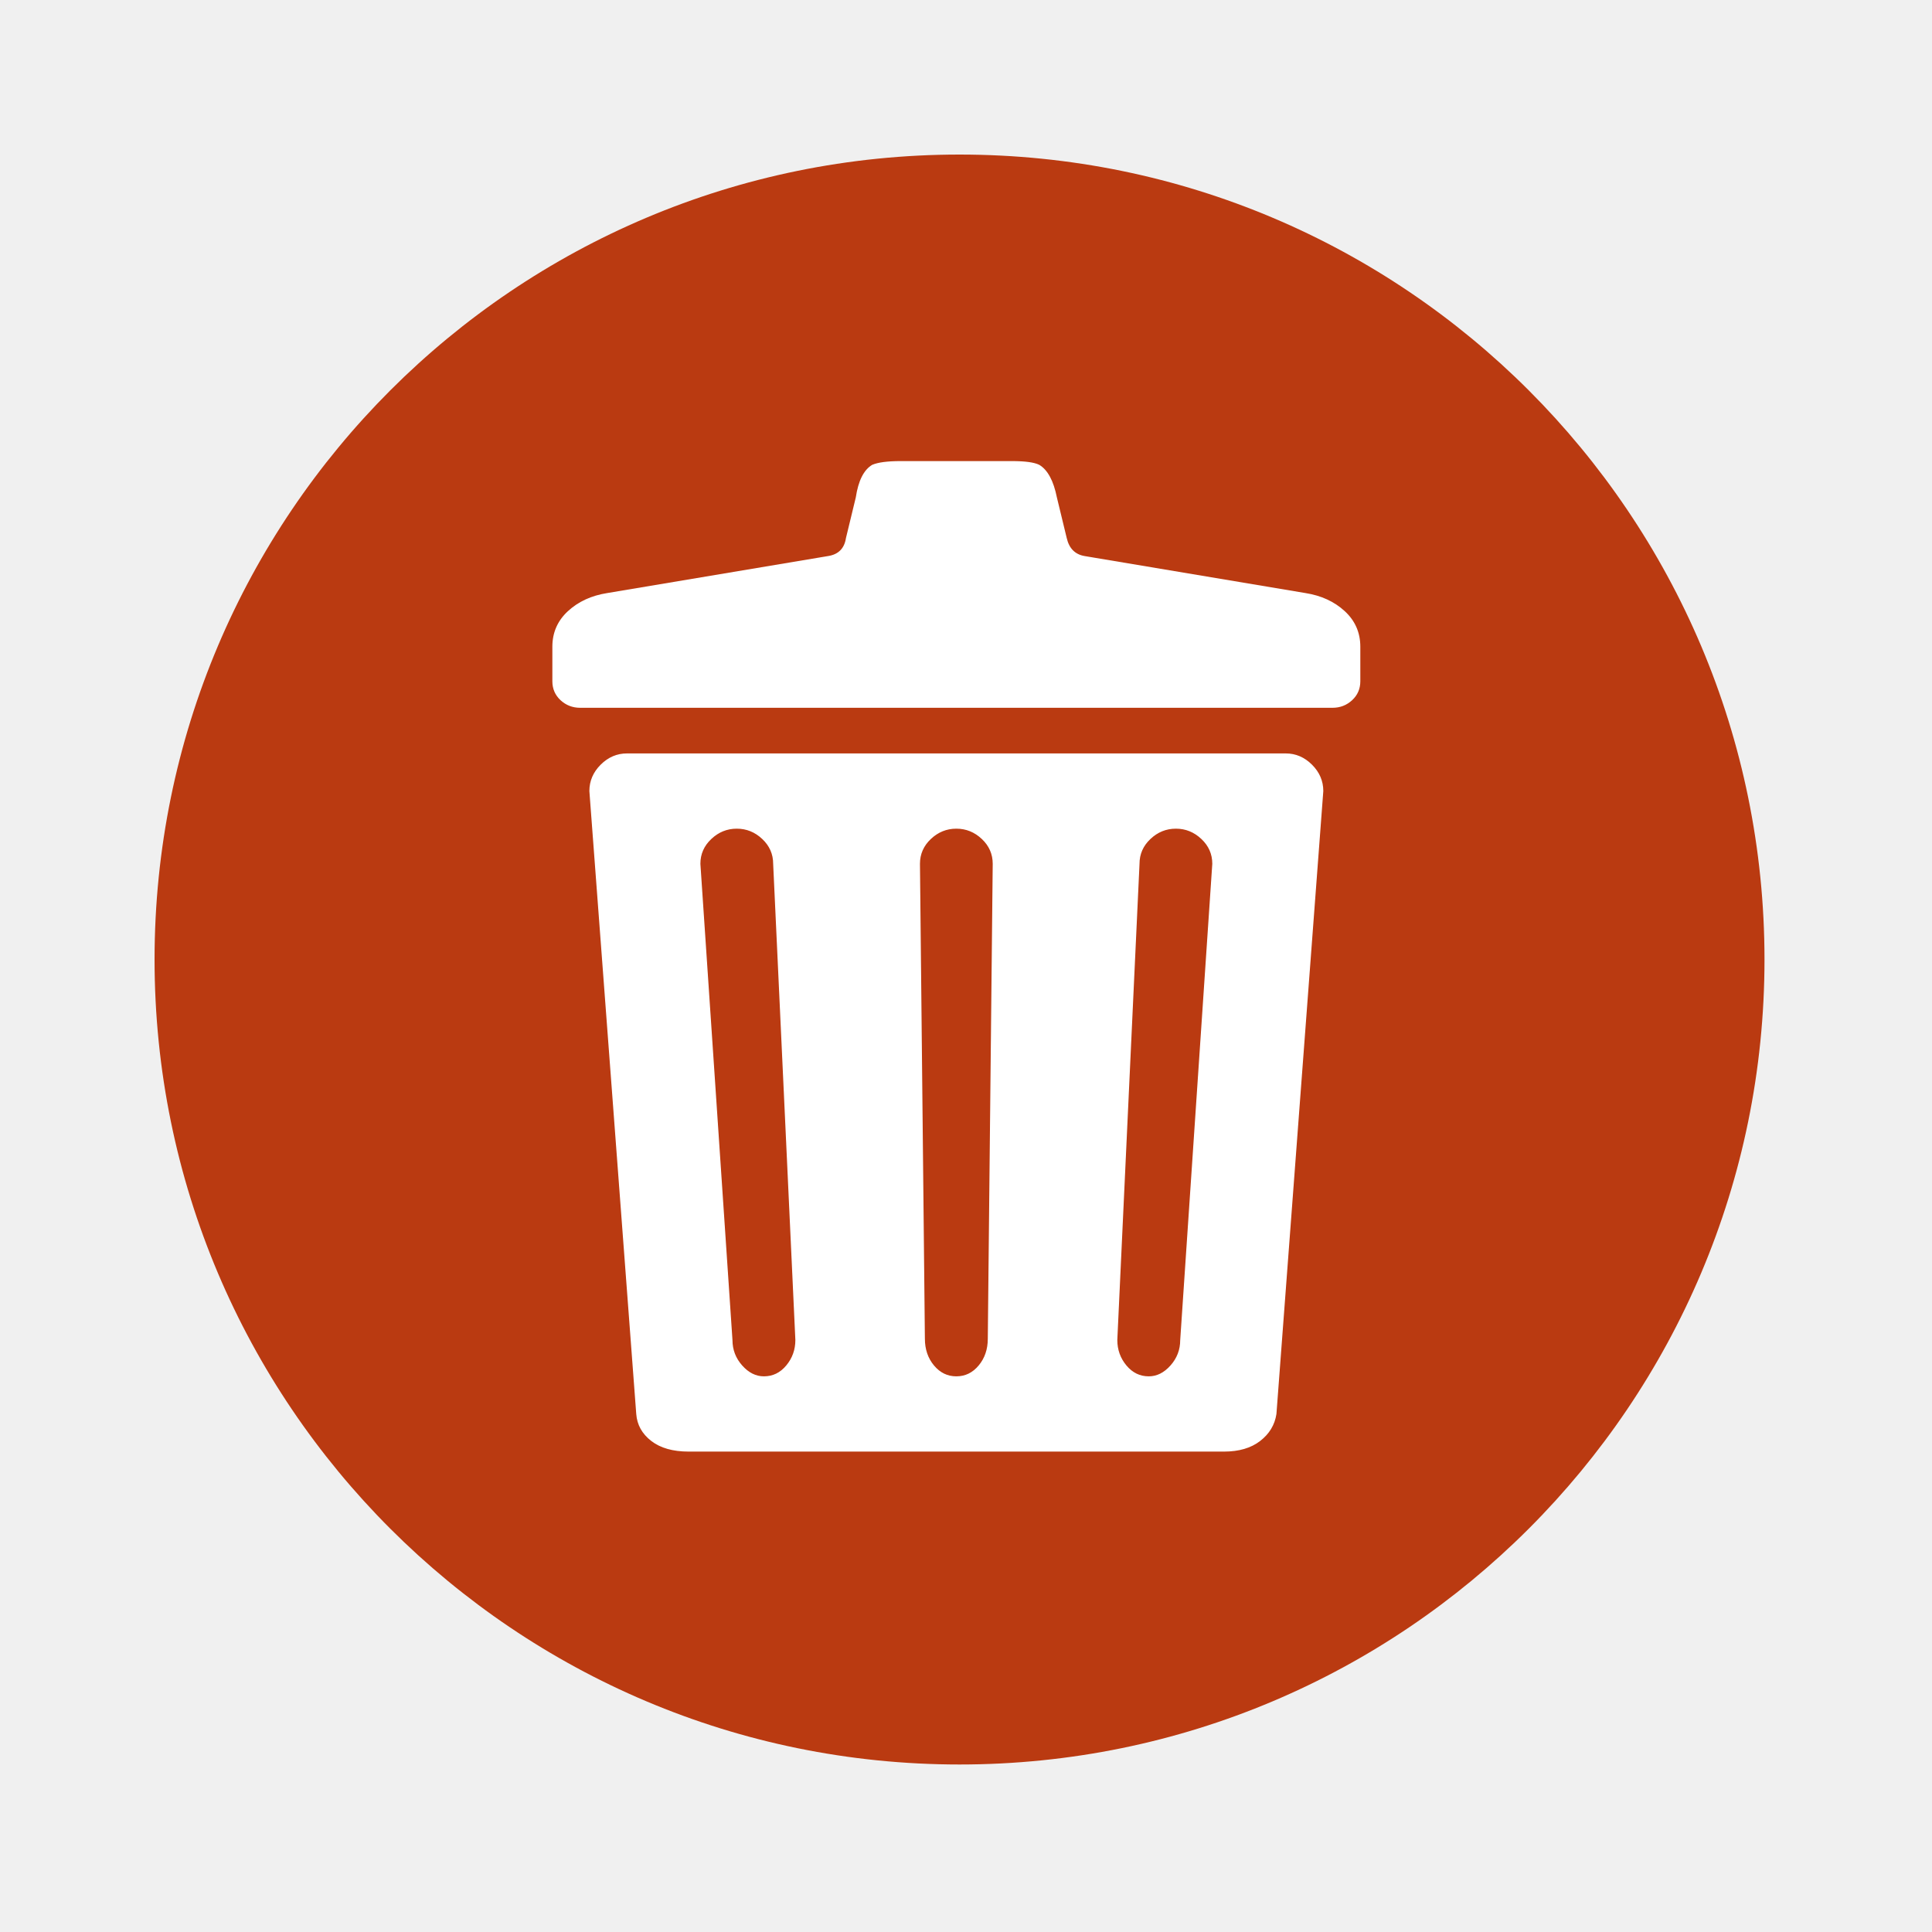
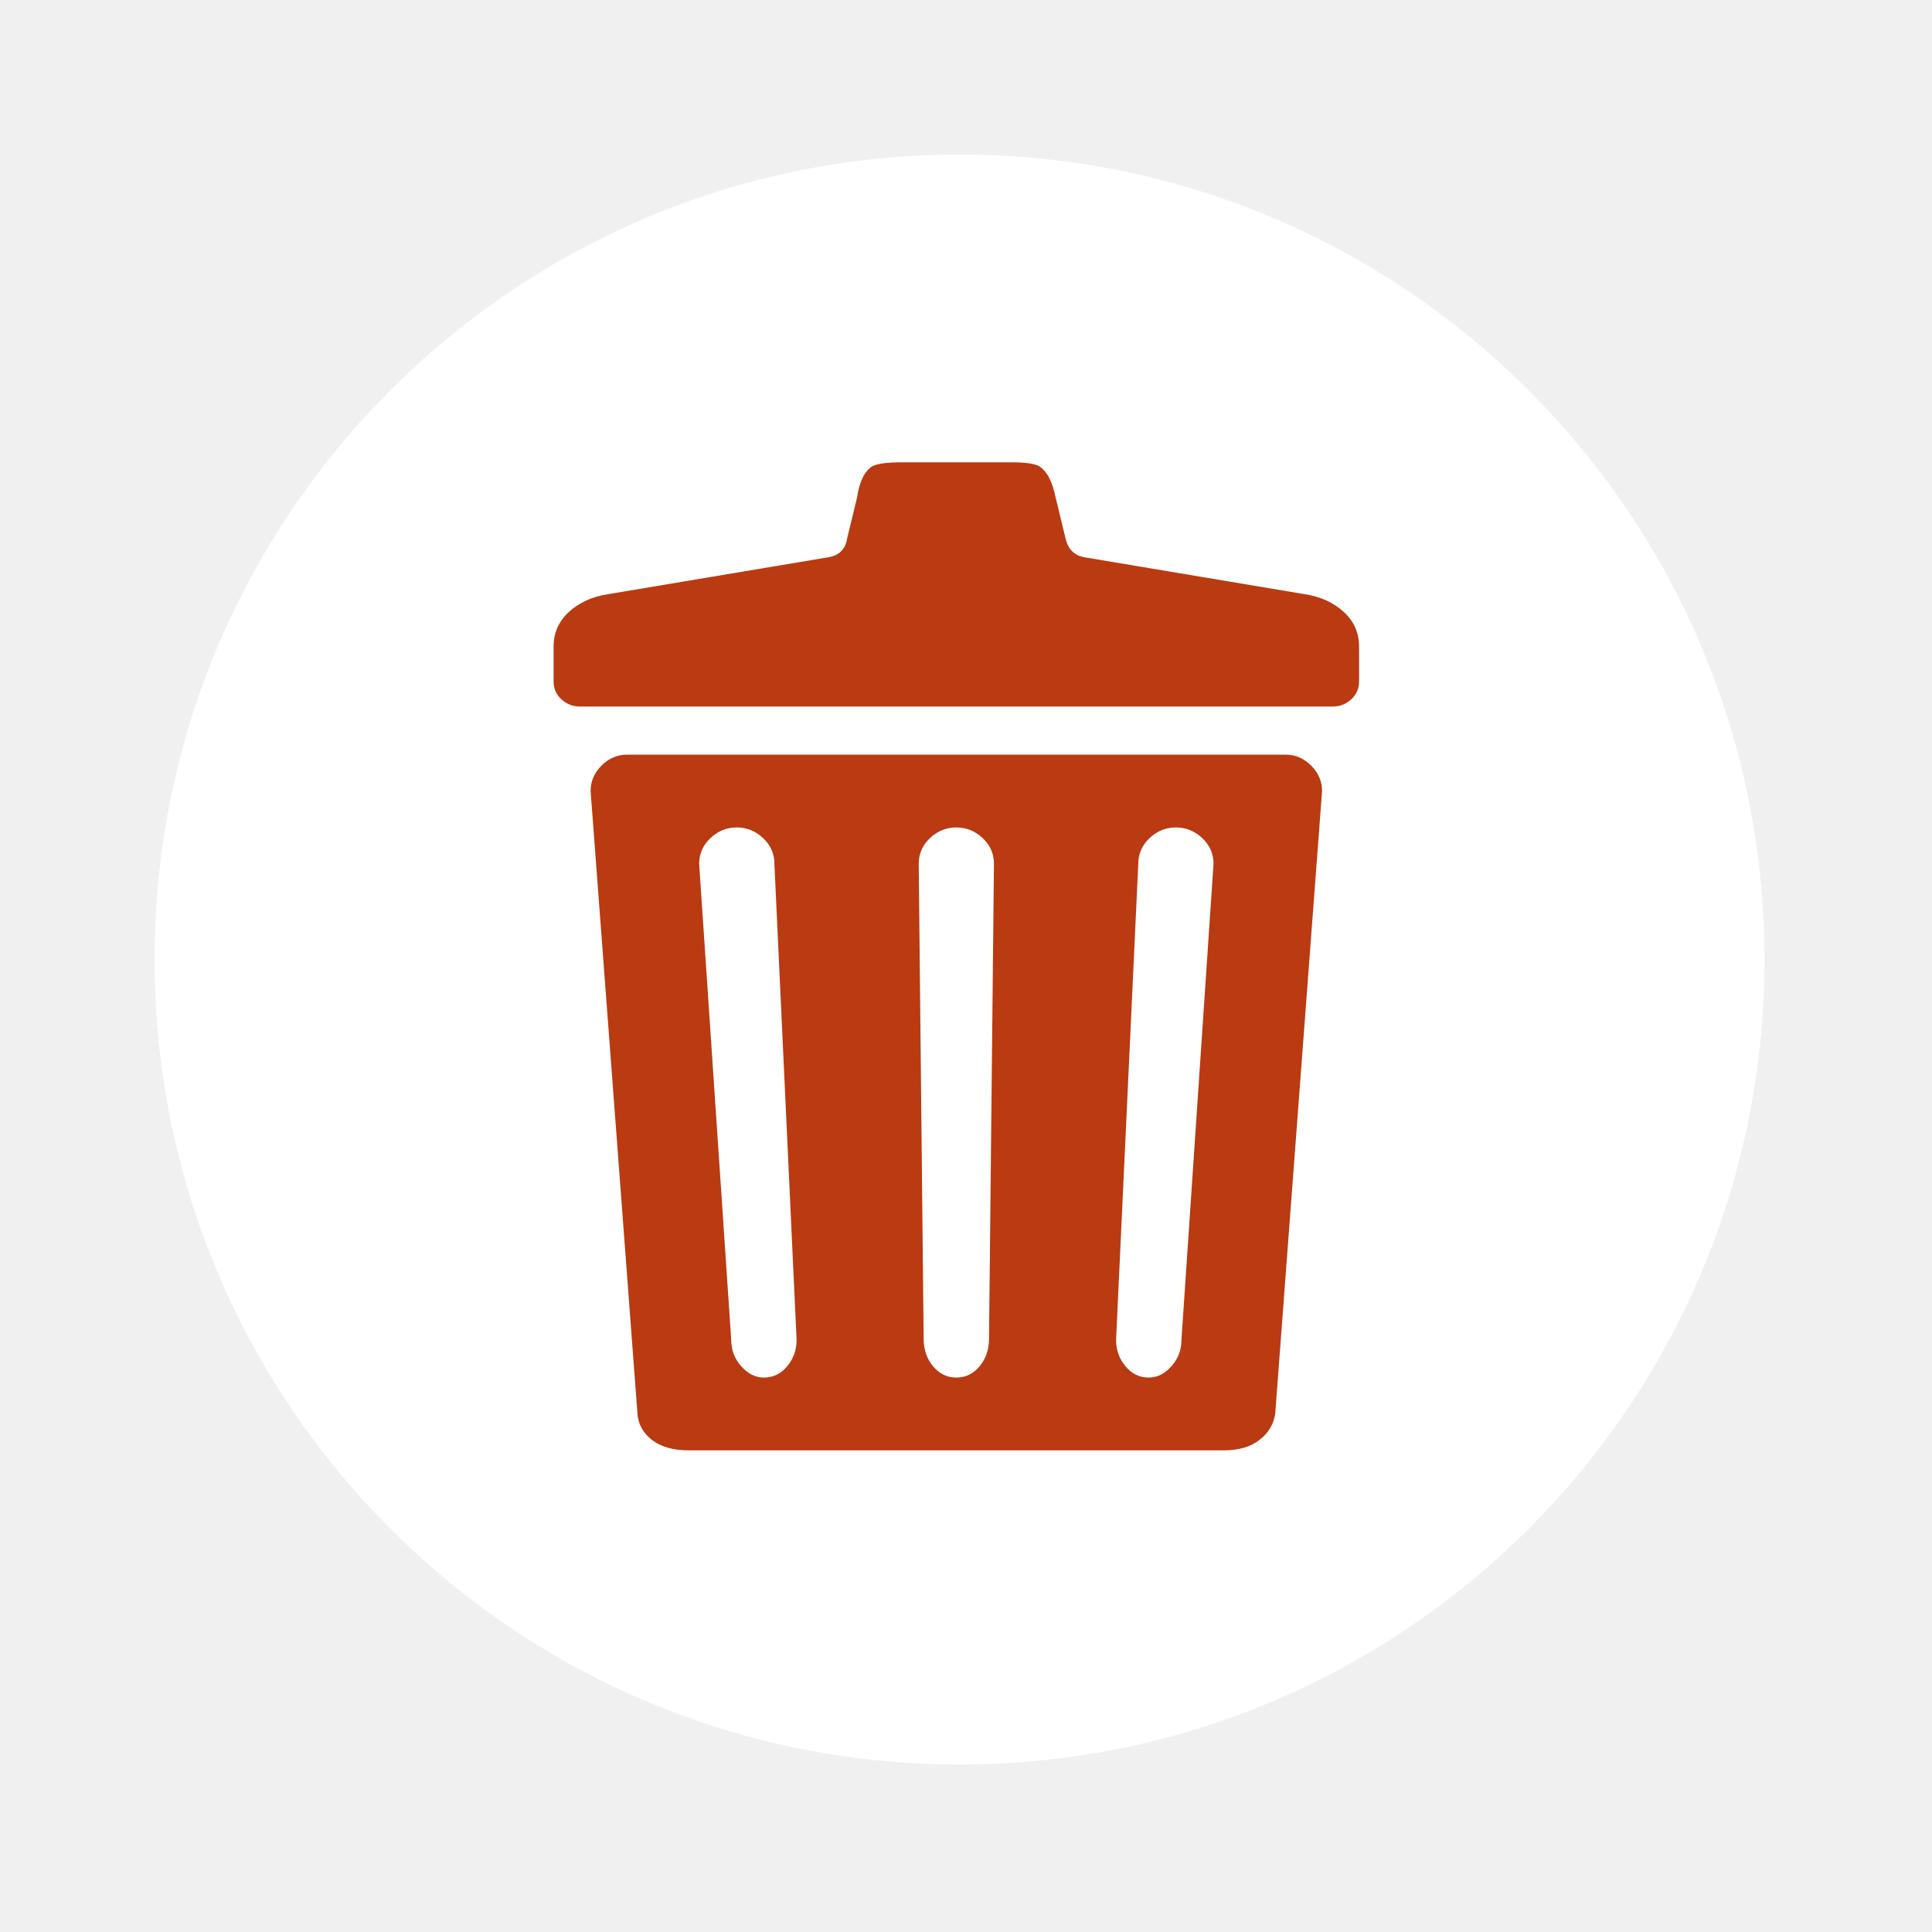
<svg xmlns="http://www.w3.org/2000/svg" width="35px" height="35px" viewBox="0 0 100 100" fill="none">
-   <path d="M91.33 49.665C91.33 26.654 72.676 8 49.665 8C26.654 8 8 26.654 8 49.665C8 72.676 26.654 91.33 49.665 91.33C72.676 91.33 91.33 72.676 91.33 49.665Z" fill="#BA3A11" />
-   <path d="M66.547 39.029H32.453C31.942 39.029 31.495 39.221 31.112 39.604C30.729 39.987 30.538 40.434 30.538 40.944L32.964 73.187C33.006 73.74 33.262 74.198 33.73 74.559C34.198 74.921 34.837 75.102 35.645 75.102H63.355C64.121 75.102 64.738 74.921 65.206 74.559C65.674 74.198 65.951 73.74 66.036 73.187L68.462 40.944C68.462 40.434 68.271 39.987 67.888 39.604C67.505 39.221 67.058 39.029 66.547 39.029ZM39.54 71.271C39.114 71.271 38.731 71.08 38.391 70.697C38.05 70.314 37.88 69.867 37.88 69.356L36.22 44.711C36.22 44.2 36.411 43.764 36.795 43.403C37.178 43.041 37.625 42.86 38.135 42.86C38.646 42.86 39.093 43.041 39.476 43.403C39.859 43.764 40.051 44.2 40.051 44.711L41.2 69.356C41.2 69.867 41.04 70.314 40.721 70.697C40.402 71.08 40.008 71.271 39.54 71.271ZM51.16 69.292C51.16 69.845 51 70.314 50.681 70.697C50.362 71.08 49.968 71.271 49.5 71.271C49.032 71.271 48.638 71.08 48.319 70.697C48 70.314 47.84 69.845 47.84 69.292L47.585 44.711C47.585 44.2 47.776 43.764 48.159 43.403C48.542 43.041 48.989 42.86 49.5 42.86C50.011 42.86 50.458 43.041 50.841 43.403C51.224 43.764 51.415 44.2 51.415 44.711L51.16 69.292ZM61.12 69.356C61.12 69.867 60.95 70.314 60.609 70.697C60.269 71.08 59.886 71.271 59.46 71.271C58.992 71.271 58.598 71.08 58.279 70.697C57.96 70.314 57.8 69.867 57.8 69.356L58.949 44.711C58.949 44.2 59.141 43.764 59.524 43.403C59.907 43.041 60.354 42.86 60.865 42.86C61.375 42.86 61.822 43.041 62.205 43.403C62.589 43.764 62.78 44.2 62.78 44.711L61.12 69.356ZM67.569 30.729L56.14 28.814C55.629 28.729 55.31 28.409 55.182 27.856L54.672 25.749C54.501 24.898 54.203 24.344 53.778 24.089C53.522 23.961 53.054 23.898 52.373 23.898H46.627C45.946 23.898 45.456 23.961 45.158 24.089C44.733 24.344 44.456 24.898 44.328 25.749L43.818 27.856C43.733 28.409 43.413 28.729 42.86 28.814L31.431 30.729C30.623 30.857 29.952 31.165 29.42 31.655C28.888 32.144 28.622 32.751 28.622 33.474V35.262C28.622 35.645 28.761 35.964 29.037 36.22C29.314 36.475 29.644 36.603 30.027 36.603H68.973C69.356 36.603 69.686 36.475 69.963 36.22C70.239 35.964 70.378 35.645 70.378 35.262V33.474C70.378 32.751 70.112 32.144 69.58 31.655C69.048 31.165 68.377 30.857 67.569 30.729Z" fill="white" stroke="white" stroke-width="0.064" />
+   <path d="M91.33 49.665C91.33 26.654 72.676 8 49.665 8C26.654 8 8 26.654 8 49.665C8 72.676 26.654 91.33 49.665 91.33C72.676 91.33 91.33 72.676 91.33 49.665Z" fill="white" />
+   <path d="M66.547 39.029H32.453C31.942 39.029 31.495 39.221 31.112 39.604C30.729 39.987 30.538 40.434 30.538 40.944L32.964 73.187C33.006 73.74 33.262 74.198 33.73 74.559C34.198 74.921 34.837 75.102 35.645 75.102H63.355C64.121 75.102 64.738 74.921 65.206 74.559C65.674 74.198 65.951 73.74 66.036 73.187L68.462 40.944C68.462 40.434 68.271 39.987 67.888 39.604C67.505 39.221 67.058 39.029 66.547 39.029ZM39.54 71.271C39.114 71.271 38.731 71.08 38.391 70.697C38.05 70.314 37.88 69.867 37.88 69.356L36.22 44.711C36.22 44.2 36.411 43.764 36.795 43.403C37.178 43.041 37.625 42.86 38.135 42.86C38.646 42.86 39.093 43.041 39.476 43.403C39.859 43.764 40.051 44.2 40.051 44.711L41.2 69.356C41.2 69.867 41.04 70.314 40.721 70.697C40.402 71.08 40.008 71.271 39.54 71.271ZM51.16 69.292C51.16 69.845 51 70.314 50.681 70.697C50.362 71.08 49.968 71.271 49.5 71.271C49.032 71.271 48.638 71.08 48.319 70.697C48 70.314 47.84 69.845 47.84 69.292L47.585 44.711C47.585 44.2 47.776 43.764 48.159 43.403C48.542 43.041 48.989 42.86 49.5 42.86C50.011 42.86 50.458 43.041 50.841 43.403C51.224 43.764 51.415 44.2 51.415 44.711L51.16 69.292ZM61.12 69.356C61.12 69.867 60.95 70.314 60.609 70.697C60.269 71.08 59.886 71.271 59.46 71.271C58.992 71.271 58.598 71.08 58.279 70.697C57.96 70.314 57.8 69.867 57.8 69.356L58.949 44.711C58.949 44.2 59.141 43.764 59.524 43.403C59.907 43.041 60.354 42.86 60.865 42.86C61.375 42.86 61.822 43.041 62.205 43.403C62.589 43.764 62.78 44.2 62.78 44.711L61.12 69.356ZM67.569 30.729L56.14 28.814C55.629 28.729 55.31 28.409 55.182 27.856L54.672 25.749C54.501 24.898 54.203 24.344 53.778 24.089C53.522 23.961 53.054 23.898 52.373 23.898H46.627C45.946 23.898 45.456 23.961 45.158 24.089C44.733 24.344 44.456 24.898 44.328 25.749L43.818 27.856C43.733 28.409 43.413 28.729 42.86 28.814L31.431 30.729C30.623 30.857 29.952 31.165 29.42 31.655C28.888 32.144 28.622 32.751 28.622 33.474V35.262C28.622 35.645 28.761 35.964 29.037 36.22C29.314 36.475 29.644 36.603 30.027 36.603H68.973C69.356 36.603 69.686 36.475 69.963 36.22C70.239 35.964 70.378 35.645 70.378 35.262V33.474C70.378 32.751 70.112 32.144 69.58 31.655C69.048 31.165 68.377 30.857 67.569 30.729Z" fill="#BA3A11" stroke="white" stroke-width="0.064" />
</svg>
